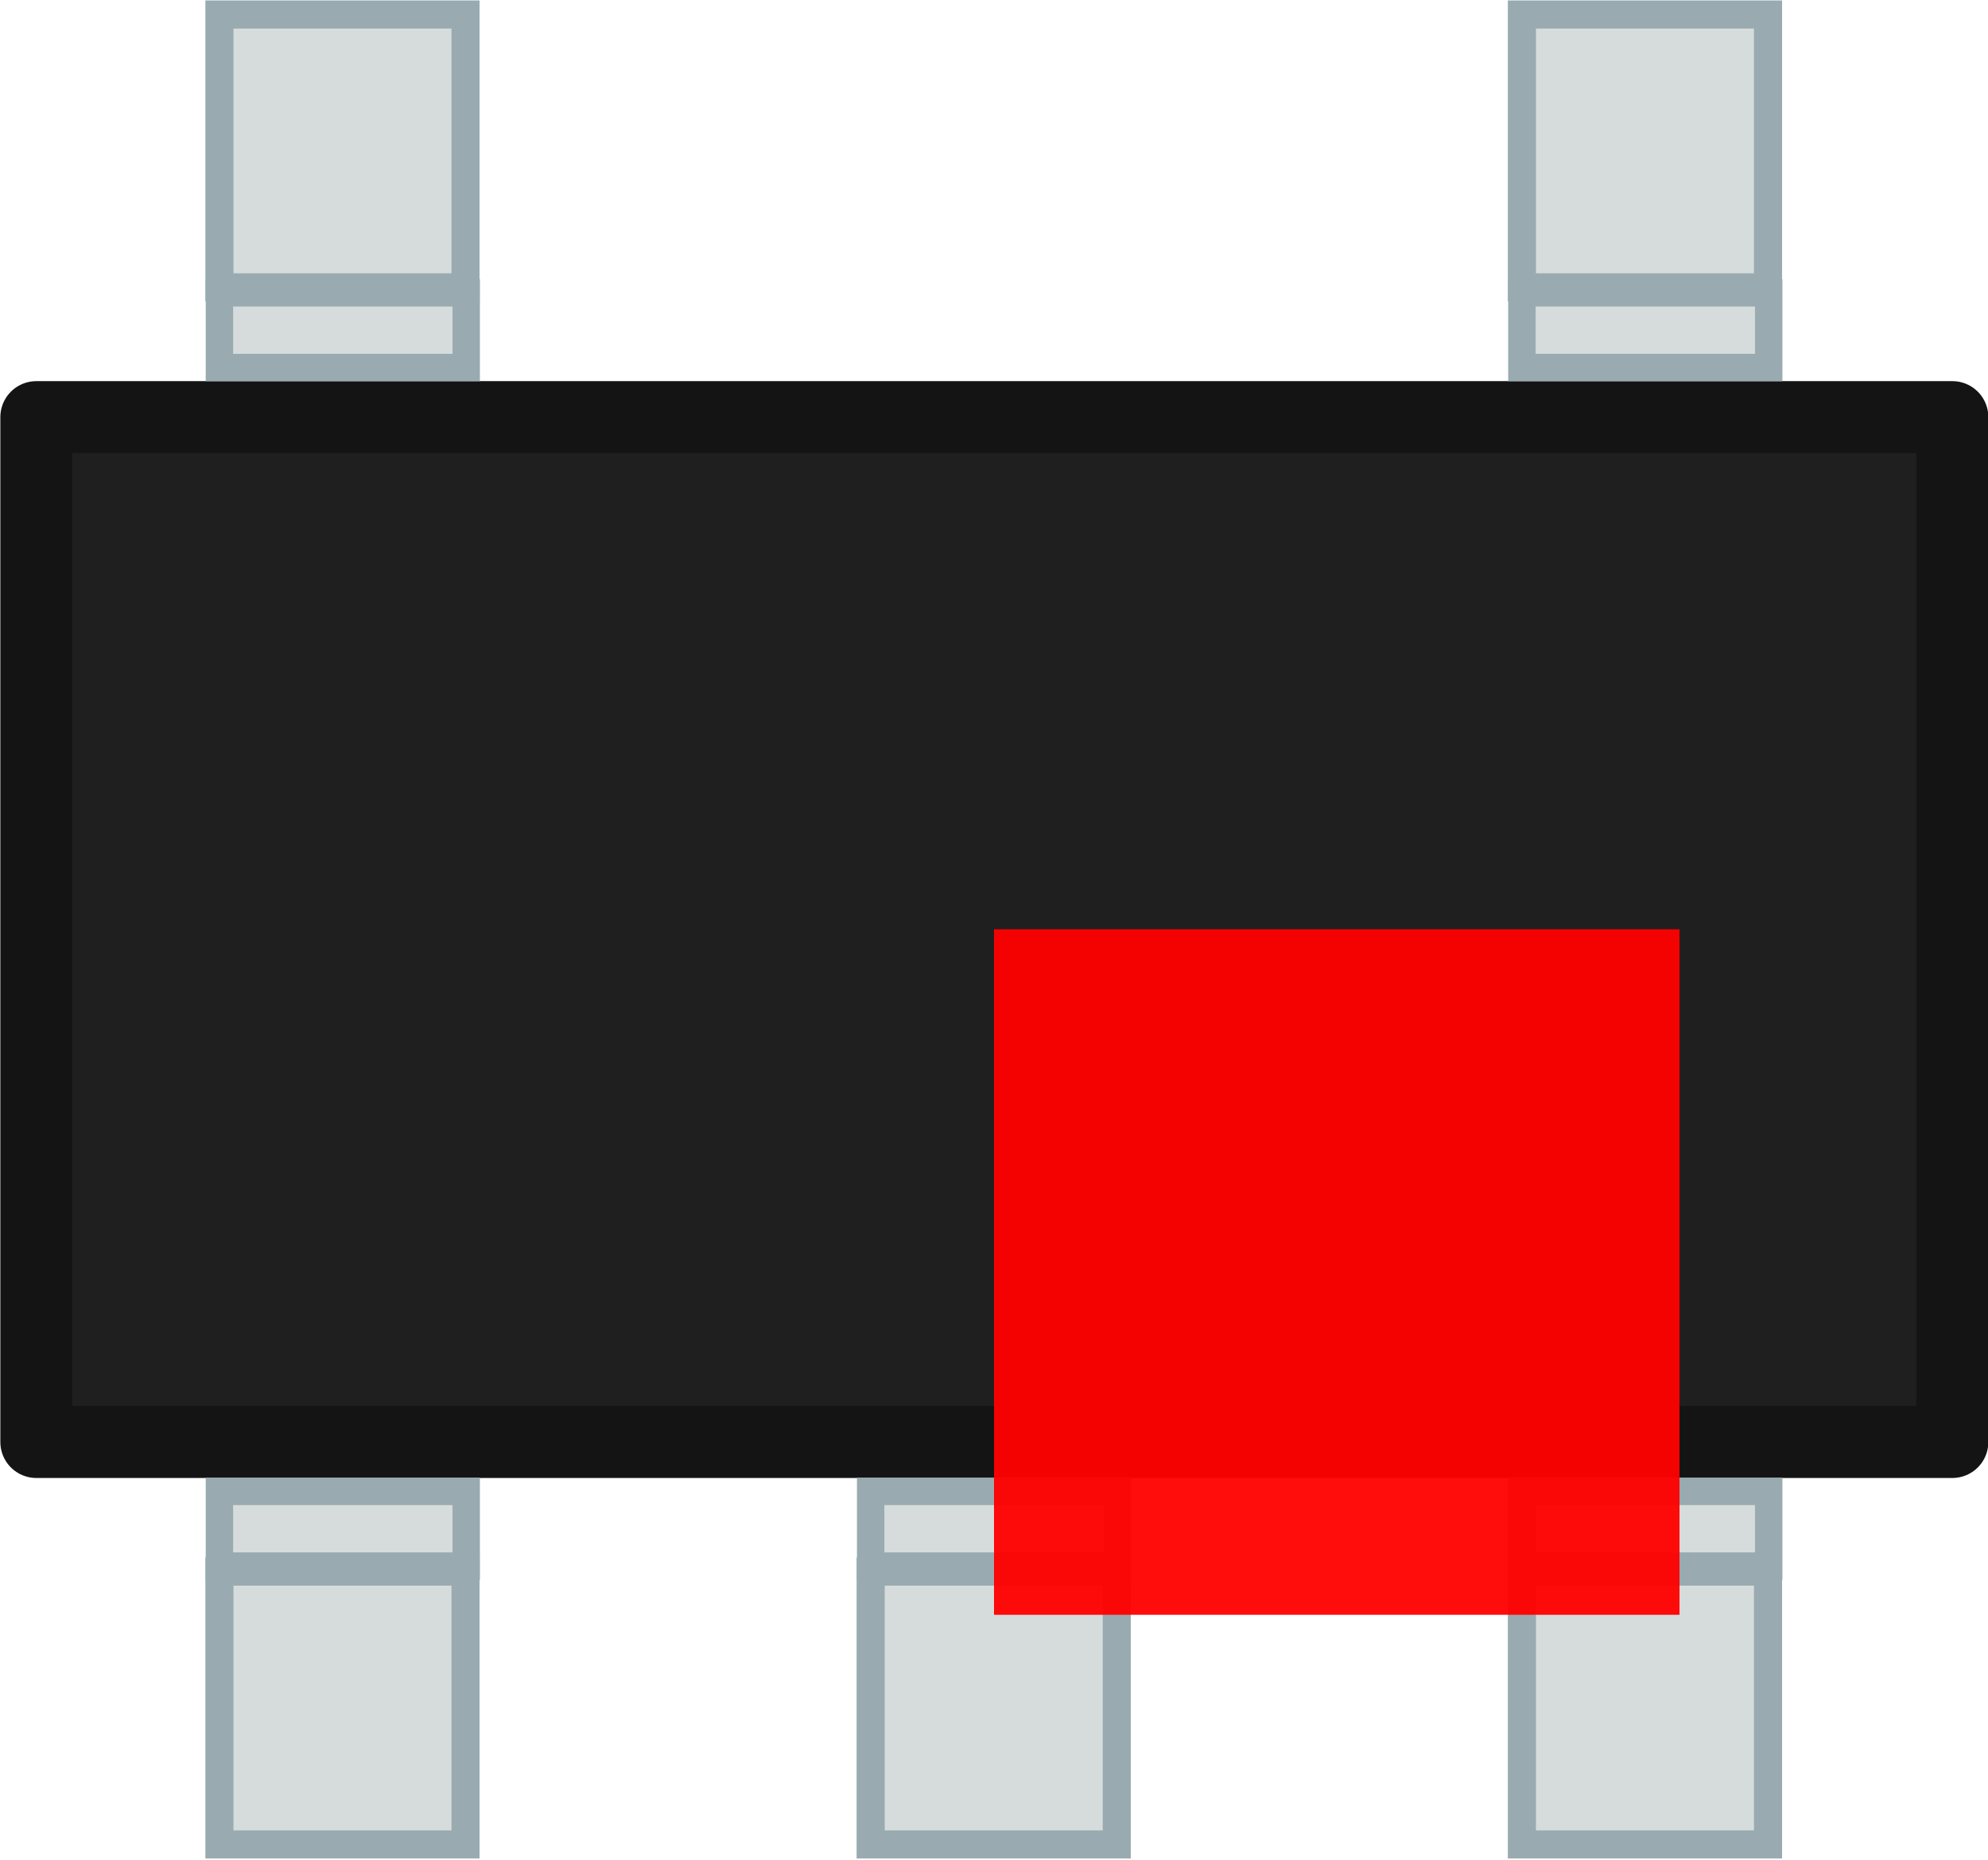
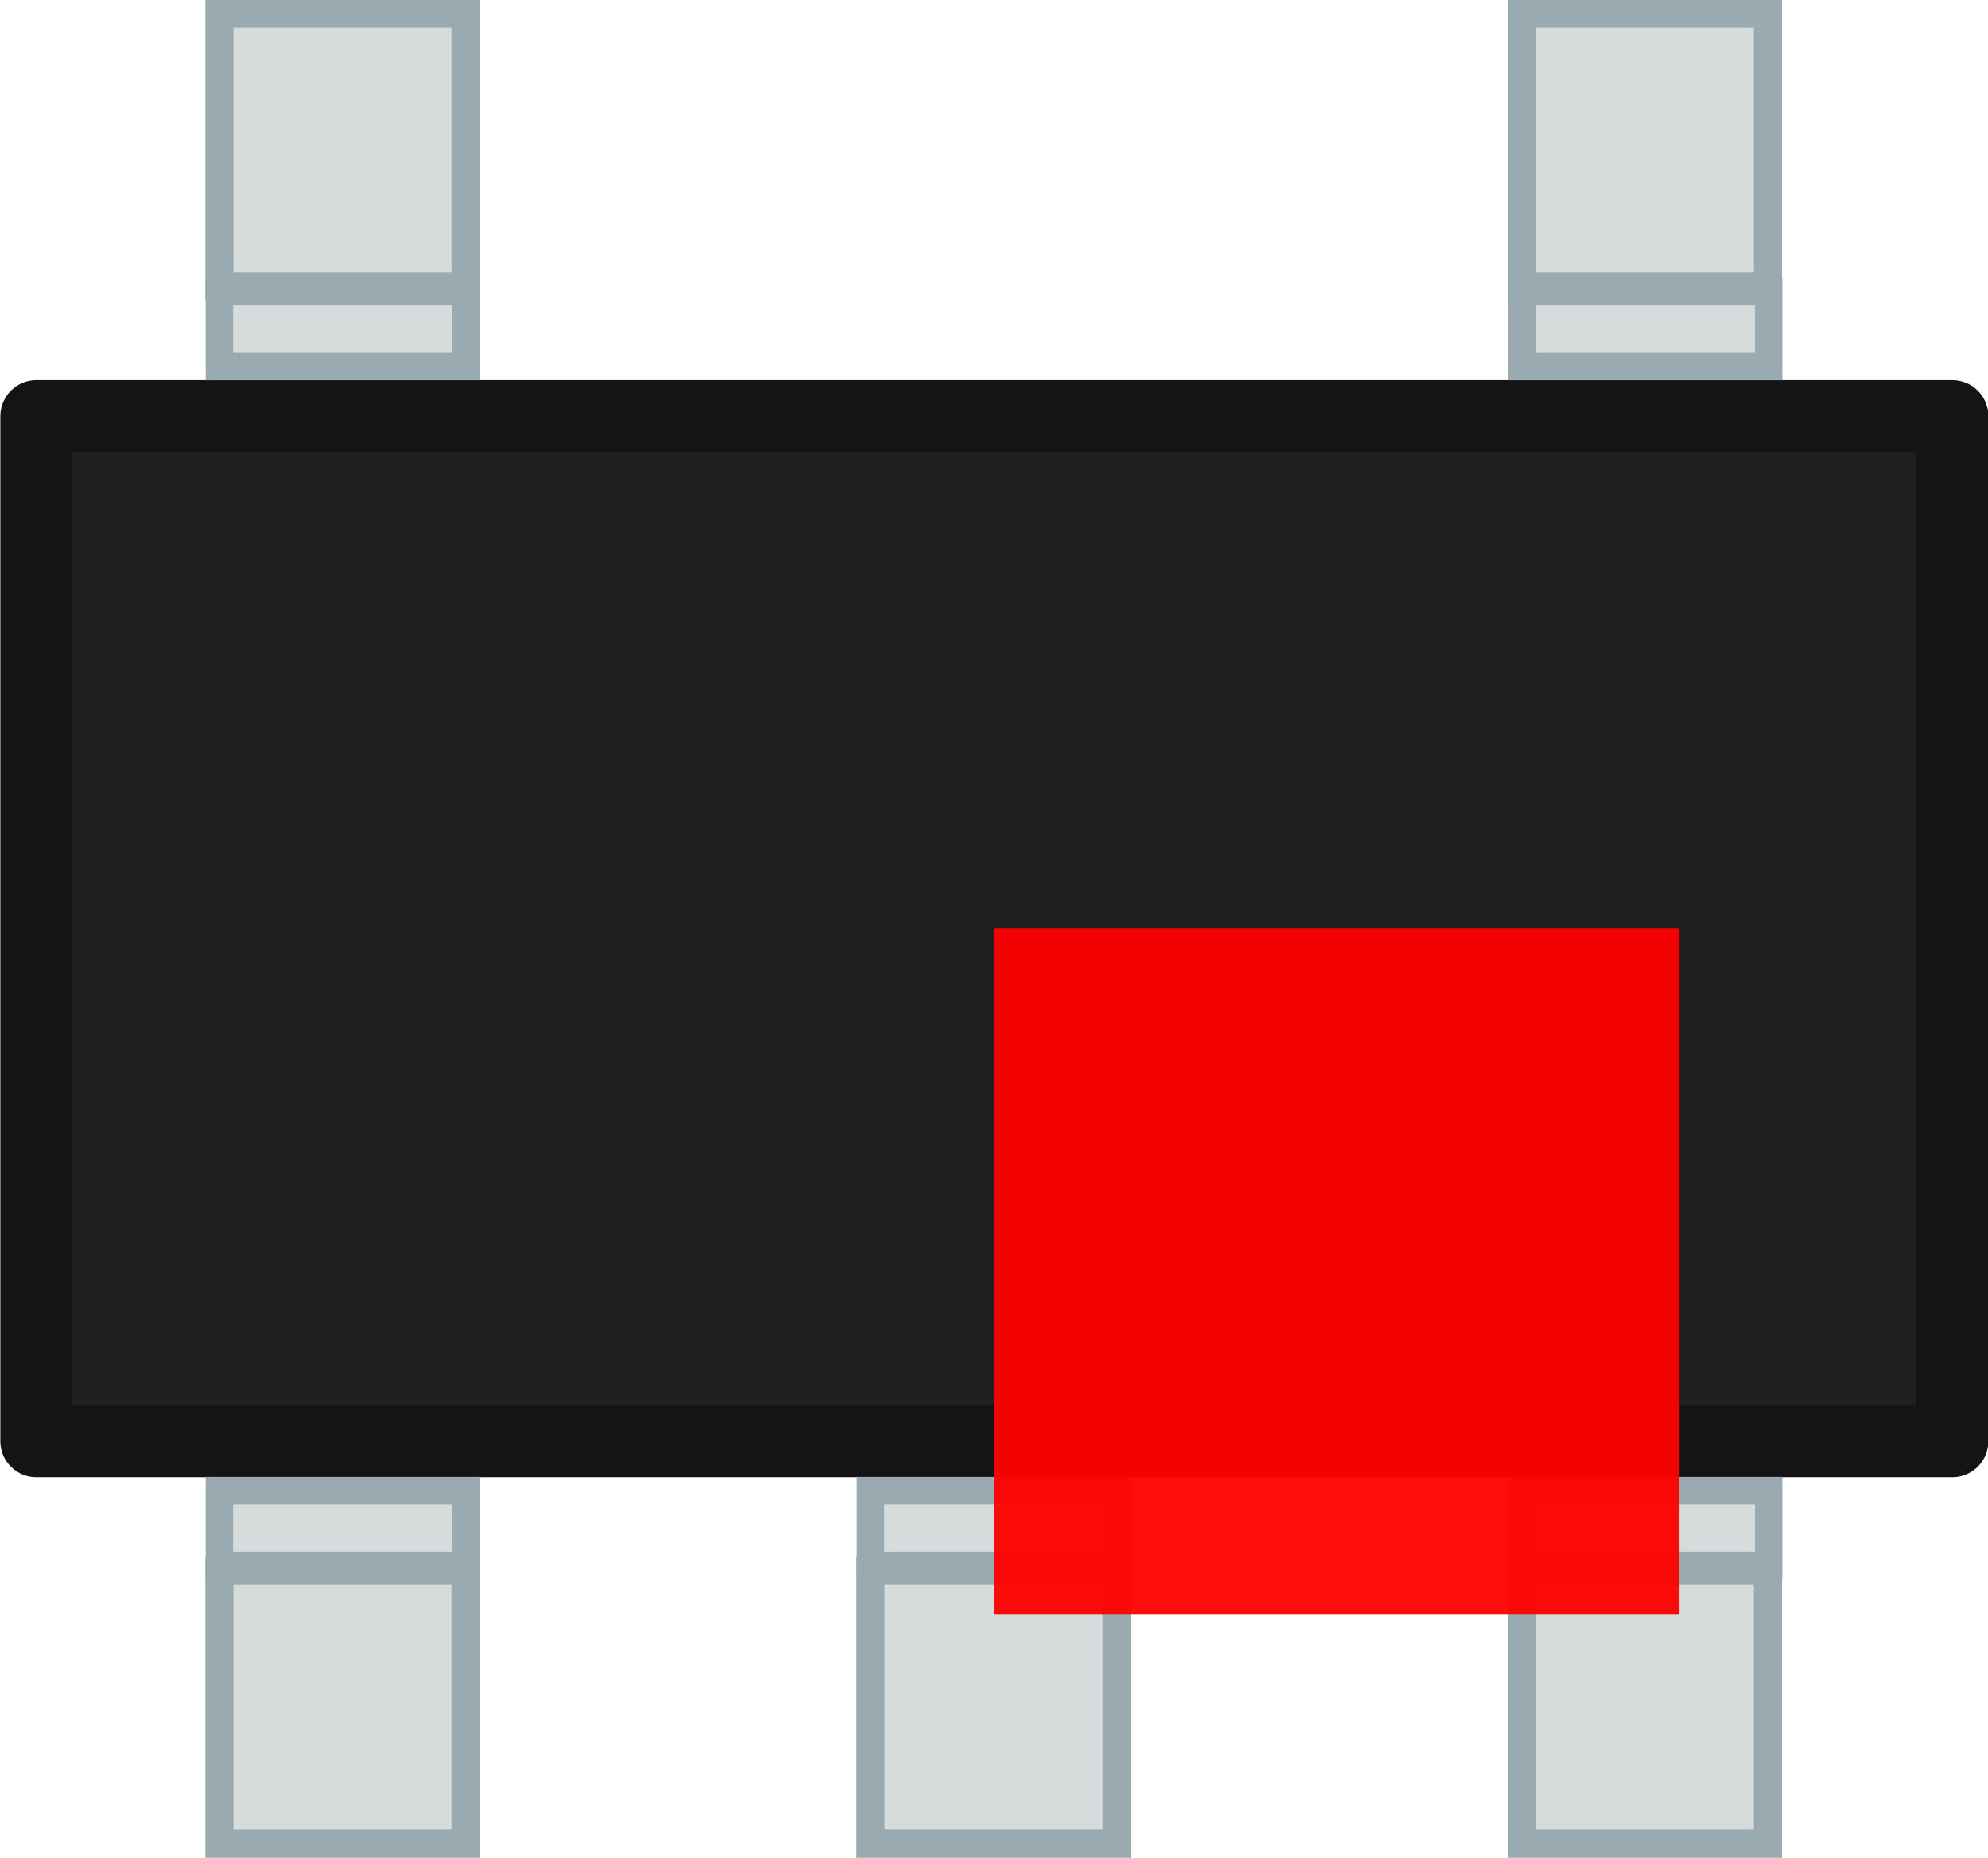
- <svg xmlns="http://www.w3.org/2000/svg" width="0.818mm" height="0.765mm" viewBox="0 0 2.9 2.709" id="svg4138" version="1.1">
+ <svg xmlns="http://www.w3.org/2000/svg" width="2.9mm" height="2.709mm" viewBox="0 0 2.9 2.709" id="svg4138" version="1.1">
  <defs id="defs4140" />
  <g id="pin" transform="translate(1.45,-1051.008)" />
  <g transform="translate(1.45,-1048.468)" id="g11891" />
  <g transform="translate(1.45,-1045.928)" id="g11897" />
  <g transform="translate(1.45,-1043.388)" id="g11903" />
  <g transform="translate(1.45,-1040.848)" id="g11909">
    <g id="g13344">
      <rect transform="scale(1,-1)" y="-1042.95" x="-1.397" height="1.495" width="2.795" id="rect12563" style="opacity:1;fill:#141414;fill-opacity:0.953;stroke:#141414;stroke-width:0.105;stroke-linecap:butt;stroke-linejoin:round;stroke-miterlimit:4;stroke-dasharray:none;stroke-opacity:1" />
      <g transform="translate(-0.03391995,0.2066192)" id="g13316">
        <path id="path13221" d="m -0.736,1041.176 v -0.109 H -1.096 v 0.109 z" style="opacity:1;fill:#d6dcdb;fill-opacity:1;stroke:#99abb0;stroke-width:0.04;stroke-linecap:butt;stroke-linejoin:miter;stroke-miterlimit:4;stroke-dasharray:none;stroke-opacity:1" />
        <path style="opacity:1;fill:#d6dcdb;fill-opacity:1;stroke:#99abb0;stroke-width:0.041;stroke-linecap:butt;stroke-linejoin:miter;stroke-miterlimit:4;stroke-dasharray:none;stroke-opacity:1" d="m -1.096,1041.059 h 0.359 v -0.398 H -1.096 Z" id="path13223" />
      </g>
      <g id="g13320" transform="translate(1.86608,0.2066192)">
        <path style="opacity:1;fill:#d6dcdb;fill-opacity:1;stroke:#99abb0;stroke-width:0.04;stroke-linecap:butt;stroke-linejoin:miter;stroke-miterlimit:4;stroke-dasharray:none;stroke-opacity:1" d="m -0.736,1041.176 v -0.109 H -1.096 v 0.109 z" id="path13322" />
        <path id="path13324" d="m -1.096,1041.059 h 0.359 v -0.398 H -1.096 Z" style="opacity:1;fill:#d6dcdb;fill-opacity:1;stroke:#99abb0;stroke-width:0.041;stroke-linecap:butt;stroke-linejoin:miter;stroke-miterlimit:4;stroke-dasharray:none;stroke-opacity:1" />
      </g>
      <g transform="matrix(1,0,0,-1,-0.03391995,2084.198)" id="g13326">
        <path id="path13328" d="m -0.736,1041.176 v -0.109 H -1.096 v 0.109 z" style="opacity:1;fill:#d6dcdb;fill-opacity:1;stroke:#99abb0;stroke-width:0.04;stroke-linecap:butt;stroke-linejoin:miter;stroke-miterlimit:4;stroke-dasharray:none;stroke-opacity:1" />
        <path style="opacity:1;fill:#d6dcdb;fill-opacity:1;stroke:#99abb0;stroke-width:0.041;stroke-linecap:butt;stroke-linejoin:miter;stroke-miterlimit:4;stroke-dasharray:none;stroke-opacity:1" d="m -1.096,1041.059 h 0.359 v -0.398 H -1.096 Z" id="path13330" />
      </g>
      <g id="g13332" transform="matrix(1,0,0,-1,0.9160801,2084.198)">
        <path style="opacity:1;fill:#d6dcdb;fill-opacity:1;stroke:#99abb0;stroke-width:0.04;stroke-linecap:butt;stroke-linejoin:miter;stroke-miterlimit:4;stroke-dasharray:none;stroke-opacity:1" d="m -0.736,1041.176 v -0.109 H -1.096 v 0.109 z" id="path13334" />
        <path id="path13336" d="m -1.096,1041.059 h 0.359 v -0.398 H -1.096 Z" style="opacity:1;fill:#d6dcdb;fill-opacity:1;stroke:#99abb0;stroke-width:0.041;stroke-linecap:butt;stroke-linejoin:miter;stroke-miterlimit:4;stroke-dasharray:none;stroke-opacity:1" />
      </g>
      <g transform="matrix(1,0,0,-1,1.86608,2084.198)" id="g13338">
        <path id="path13340" d="m -0.736,1041.176 v -0.109 H -1.096 v 0.109 z" style="opacity:1;fill:#d6dcdb;fill-opacity:1;stroke:#99abb0;stroke-width:0.04;stroke-linecap:butt;stroke-linejoin:miter;stroke-miterlimit:4;stroke-dasharray:none;stroke-opacity:1" />
        <path style="opacity:1;fill:#d6dcdb;fill-opacity:1;stroke:#99abb0;stroke-width:0.041;stroke-linecap:butt;stroke-linejoin:miter;stroke-miterlimit:4;stroke-dasharray:none;stroke-opacity:1" d="m -1.096,1041.059 h 0.359 v -0.398 H -1.096 Z" id="path13342" />
      </g>
    </g>
  </g>
  <rect style="opacity:0.95;fill:#ff0000;fill-opacity:1;fill-rule:nonzero;stroke:none;stroke-width:0.983;stroke-linecap:round;stroke-linejoin:bevel;stroke-miterlimit:4;stroke-dasharray:none;stroke-opacity:1" id="origin" width="1" height="1" x="1.45" y="1.354" />
</svg>
